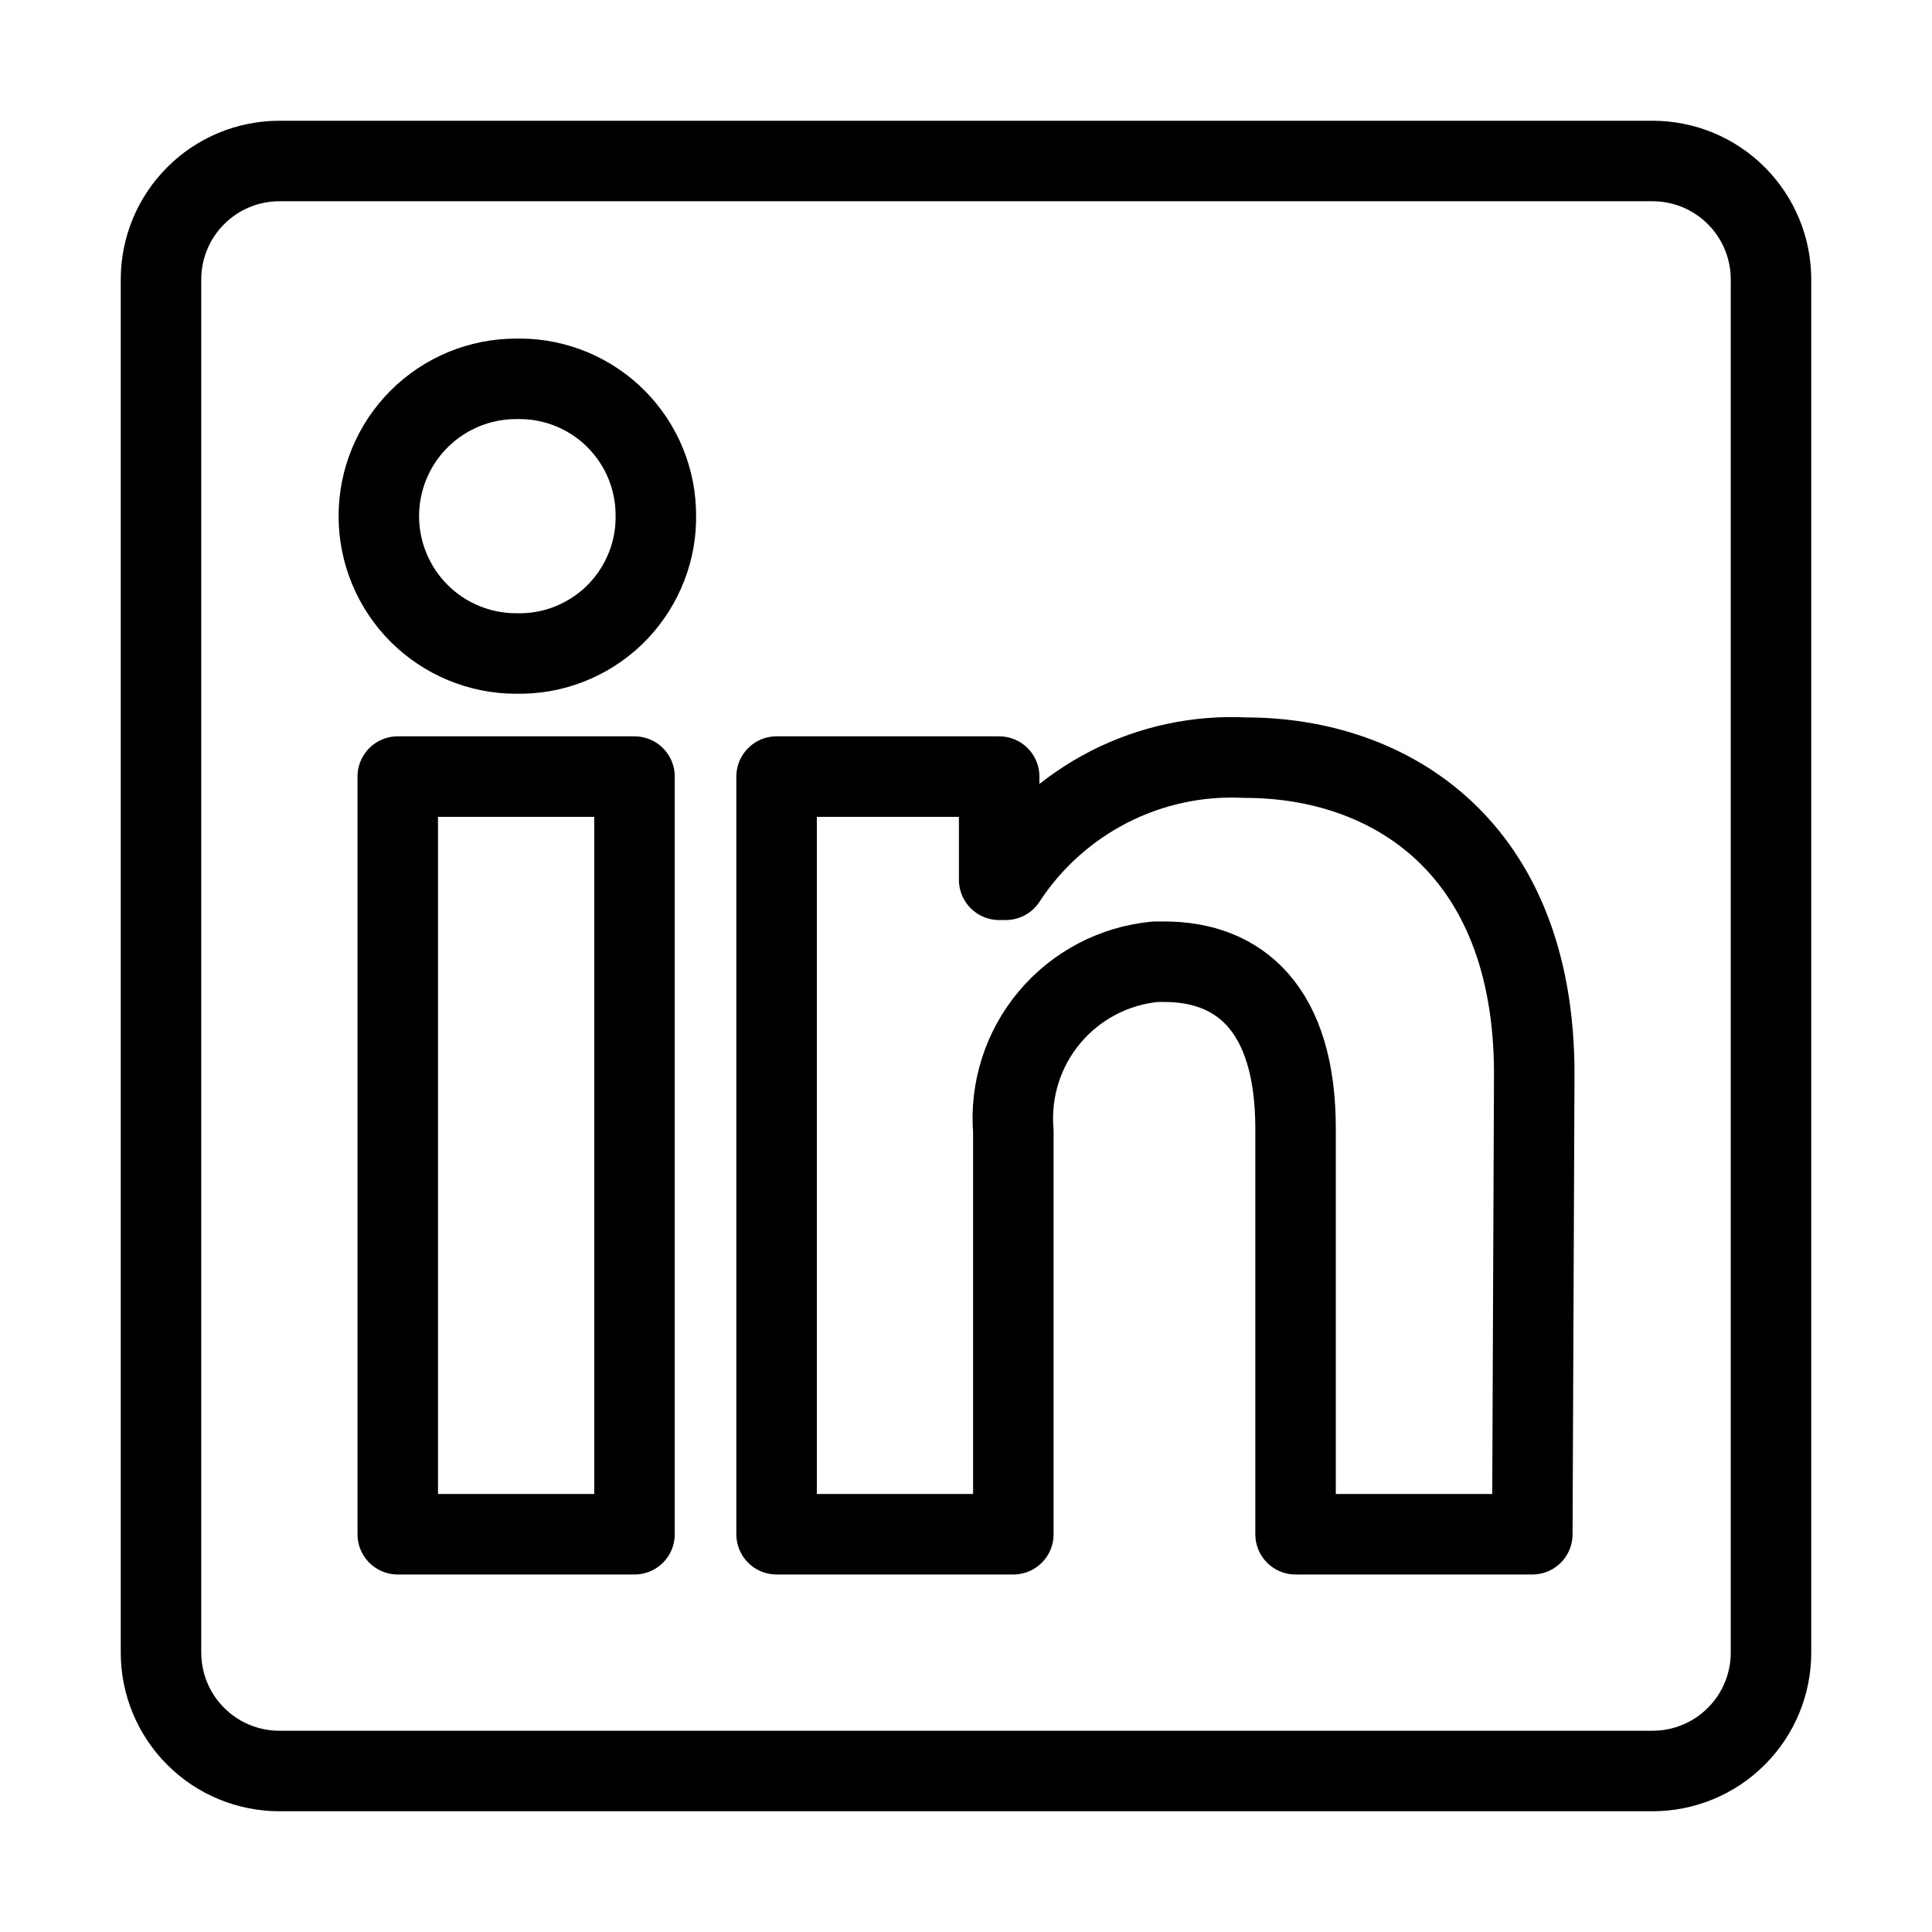
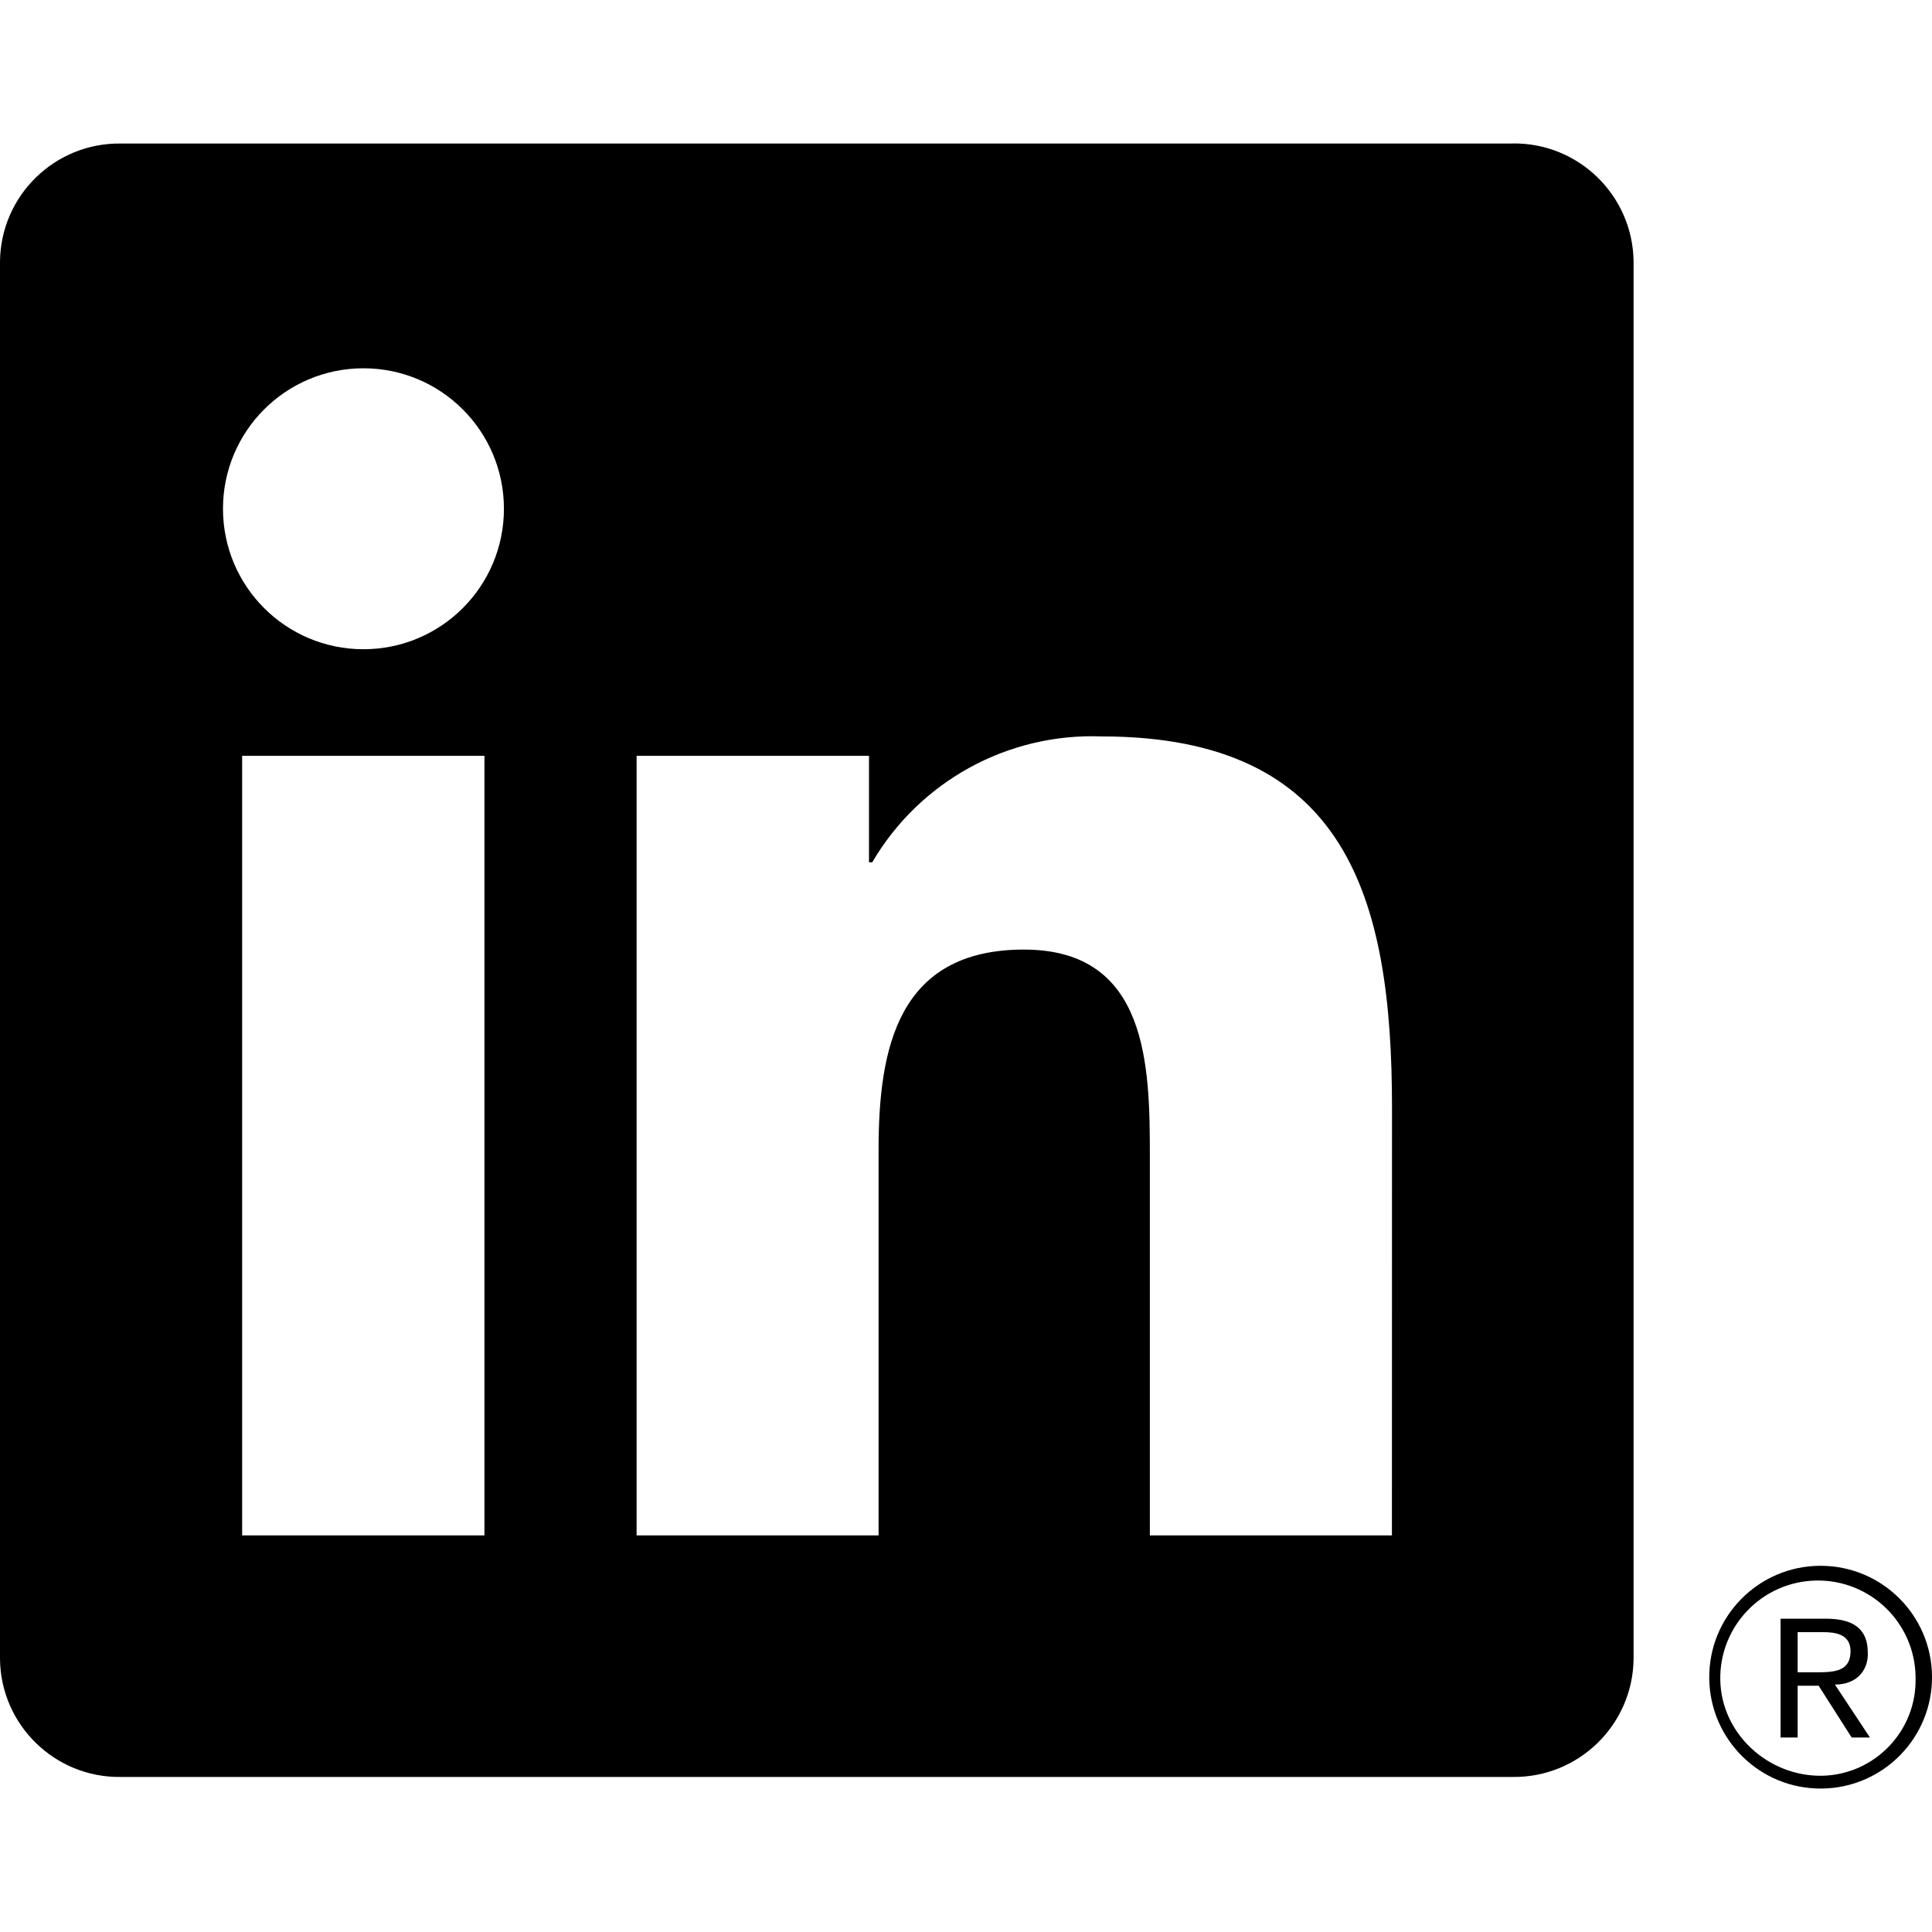
- <svg xmlns="http://www.w3.org/2000/svg" width="24" height="24" viewBox="0 0 24 24" fill="none">
-   <path d="M22 3.471V20.529C22 20.919 21.845 21.294 21.569 21.569C21.294 21.845 20.919 22 20.529 22H3.471C3.081 22 2.706 21.845 2.431 21.569C2.155 21.294 2 20.919 2 20.529V3.471C2 3.081 2.155 2.707 2.431 2.431C2.706 2.155 3.081 2 3.471 2H20.529C20.919 2 21.294 2.155 21.569 2.431C21.845 2.707 22 3.081 22 3.471V3.471ZM7.882 9.647H4.941V19.059H7.882V9.647ZM8.147 6.412C8.149 6.189 8.106 5.969 8.023 5.763C7.939 5.556 7.815 5.369 7.659 5.21C7.503 5.052 7.317 4.926 7.112 4.839C6.907 4.753 6.687 4.707 6.465 4.706H6.412C5.959 4.706 5.525 4.886 5.205 5.206C4.886 5.525 4.706 5.959 4.706 6.412C4.706 6.864 4.886 7.298 5.205 7.618C5.525 7.938 5.959 8.118 6.412 8.118V8.118C6.634 8.123 6.856 8.085 7.063 8.005C7.271 7.924 7.461 7.804 7.622 7.651C7.783 7.497 7.912 7.313 8.002 7.11C8.093 6.906 8.142 6.687 8.147 6.465V6.412ZM19.059 13.341C19.059 10.512 17.259 9.412 15.471 9.412C14.885 9.382 14.302 9.507 13.78 9.773C13.258 10.04 12.814 10.438 12.494 10.929H12.412V9.647H9.647V19.059H12.588V14.053C12.546 13.54 12.707 13.031 13.038 12.637C13.368 12.243 13.841 11.995 14.353 11.947H14.465C15.4 11.947 16.094 12.535 16.094 14.018V19.059H19.035L19.059 13.341Z" stroke="black" stroke-linejoin="round" />
+ <svg xmlns="http://www.w3.org/2000/svg" version="1.1" id="Capa_1" x="0px" y="0px" viewBox="0 0 24 24" style="enable-background:new 0 0 24 24;" xml:space="preserve" width="512" height="512">
+   <g>
+     <path id="Path_2525" d="M23.002,21.584h0.227l-0.435-0.658l0,0c0.266,0,0.407-0.169,0.409-0.376c0-0.008,0-0.017-0.001-0.025   c0-0.282-0.17-0.417-0.519-0.417h-0.564v1.476h0.212v-0.643h0.261L23.002,21.584z M22.577,20.774h-0.246v-0.499h0.312   c0.161,0,0.345,0.026,0.345,0.237c0,0.242-0.186,0.262-0.412,0.262" />
+     <path id="Path_2520" d="M17.291,19.073h-3.007v-4.709c0-1.123-0.02-2.568-1.564-2.568c-1.566,0-1.806,1.223-1.806,2.487v4.79H7.908   V9.389h2.887v1.323h0.04c0.589-1.006,1.683-1.607,2.848-1.564c3.048,0,3.609,2.005,3.609,4.612L17.291,19.073z M4.515,8.065   c-0.964,0-1.745-0.781-1.745-1.745c0-0.964,0.781-1.745,1.745-1.745c0.964,0,1.745,0.781,1.745,1.745   C6.26,7.284,5.479,8.065,4.515,8.065L4.515,8.065 M6.018,19.073h-3.01V9.389h3.01V19.073z M18.79,1.783H1.497   C0.68,1.774,0.01,2.429,0,3.246V20.61c0.01,0.818,0.68,1.473,1.497,1.464H18.79c0.819,0.01,1.492-0.645,1.503-1.464V3.245   c-0.012-0.819-0.685-1.474-1.503-1.463" />
+     <path id="Path_2526" d="M22.603,19.451c-0.764,0.007-1.378,0.633-1.37,1.397c0.007,0.764,0.633,1.378,1.397,1.37   c0.764-0.007,1.378-0.633,1.37-1.397c-0.007-0.754-0.617-1.363-1.37-1.37H22.603 M22.635,22.059   c-0.67,0.011-1.254-0.522-1.265-1.192c-0.011-0.67,0.523-1.222,1.193-1.233c0.67-0.011,1.222,0.523,1.233,1.193   c0,0.007,0,0.013,0,0.02C23.81,21.502,23.29,22.045,22.635,22.059h-0.031" />
+   </g>
</svg>
